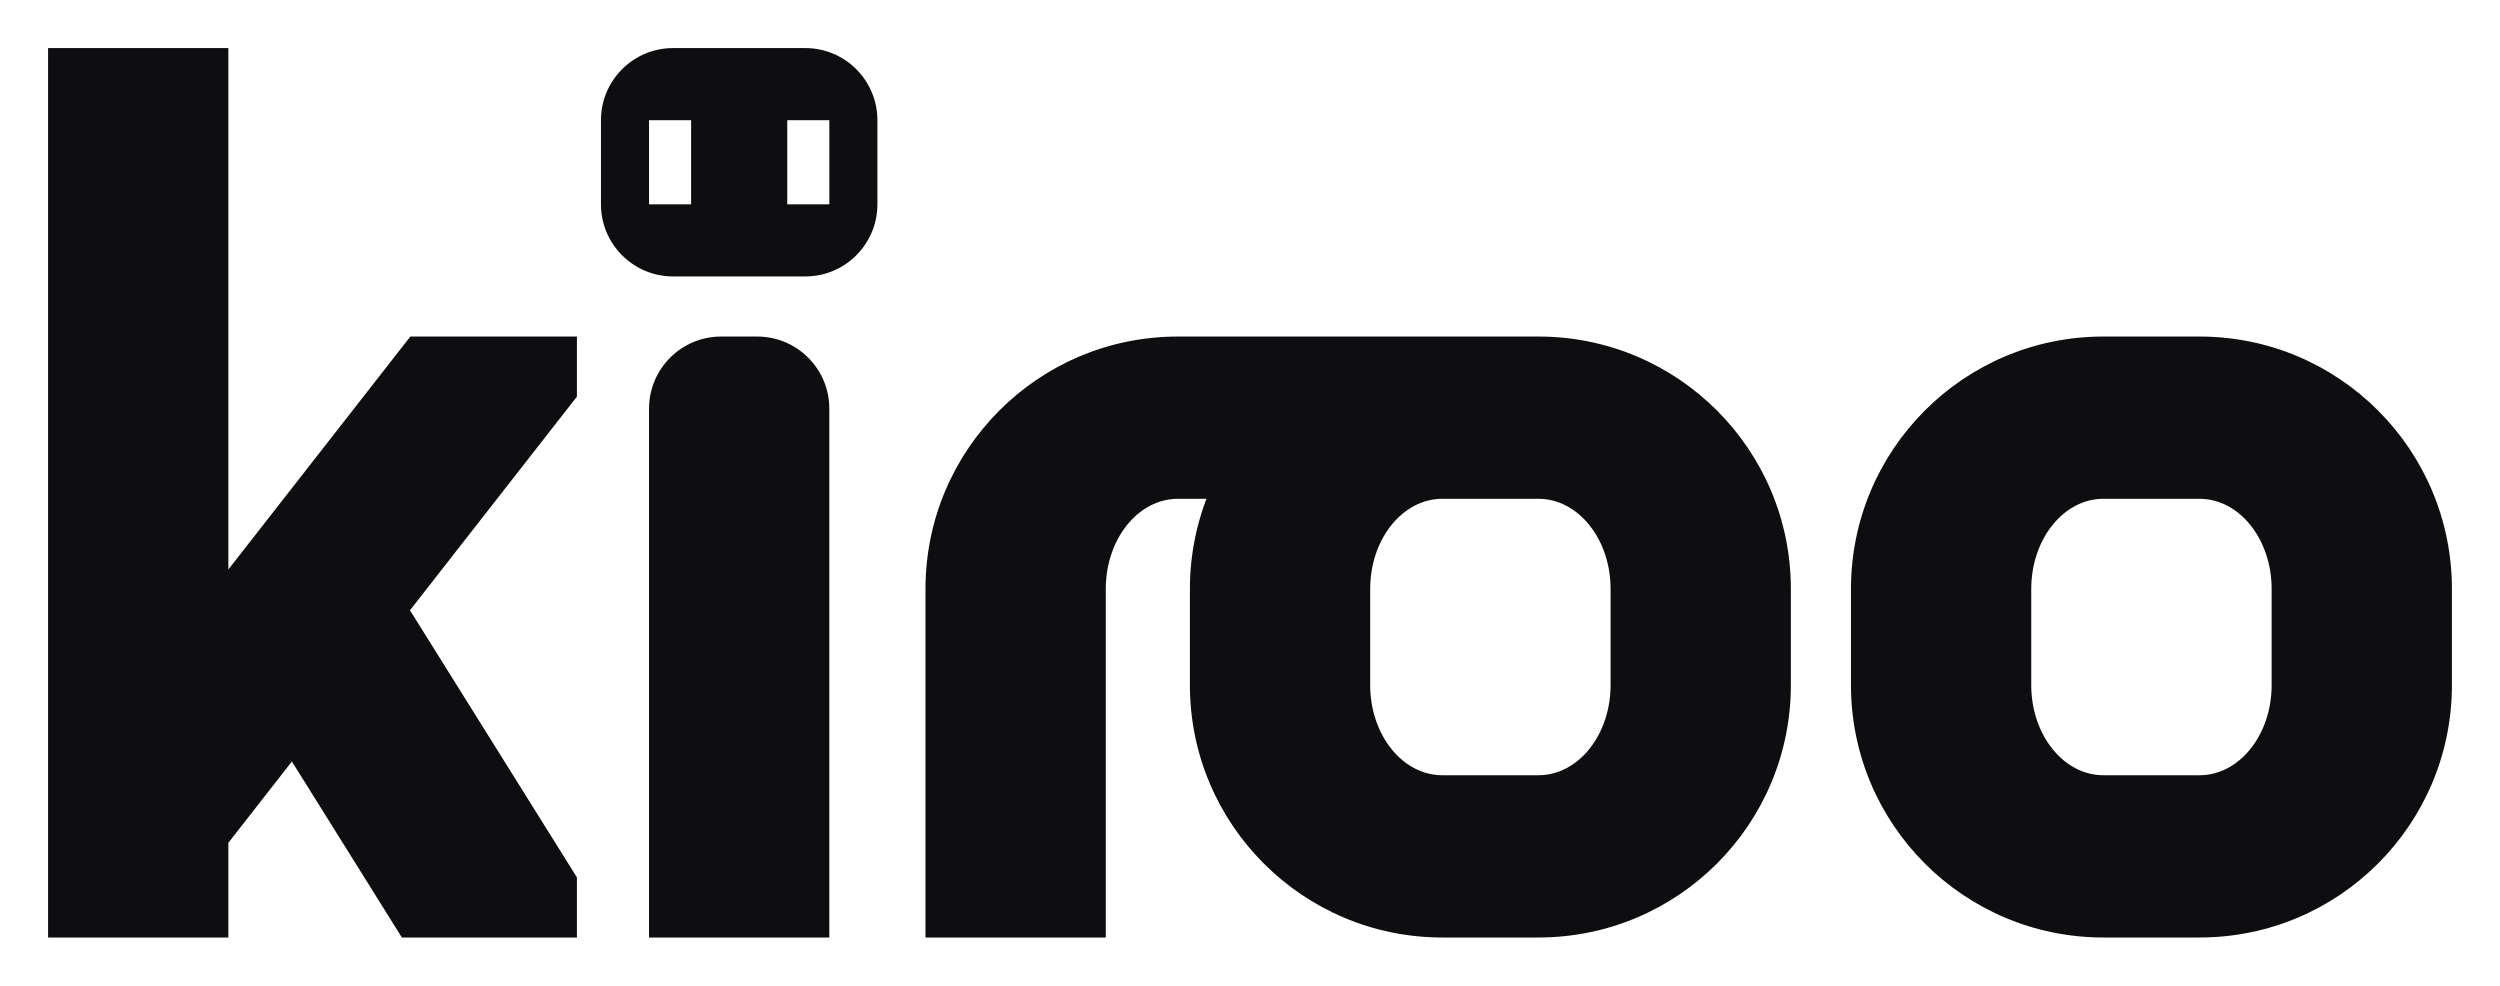
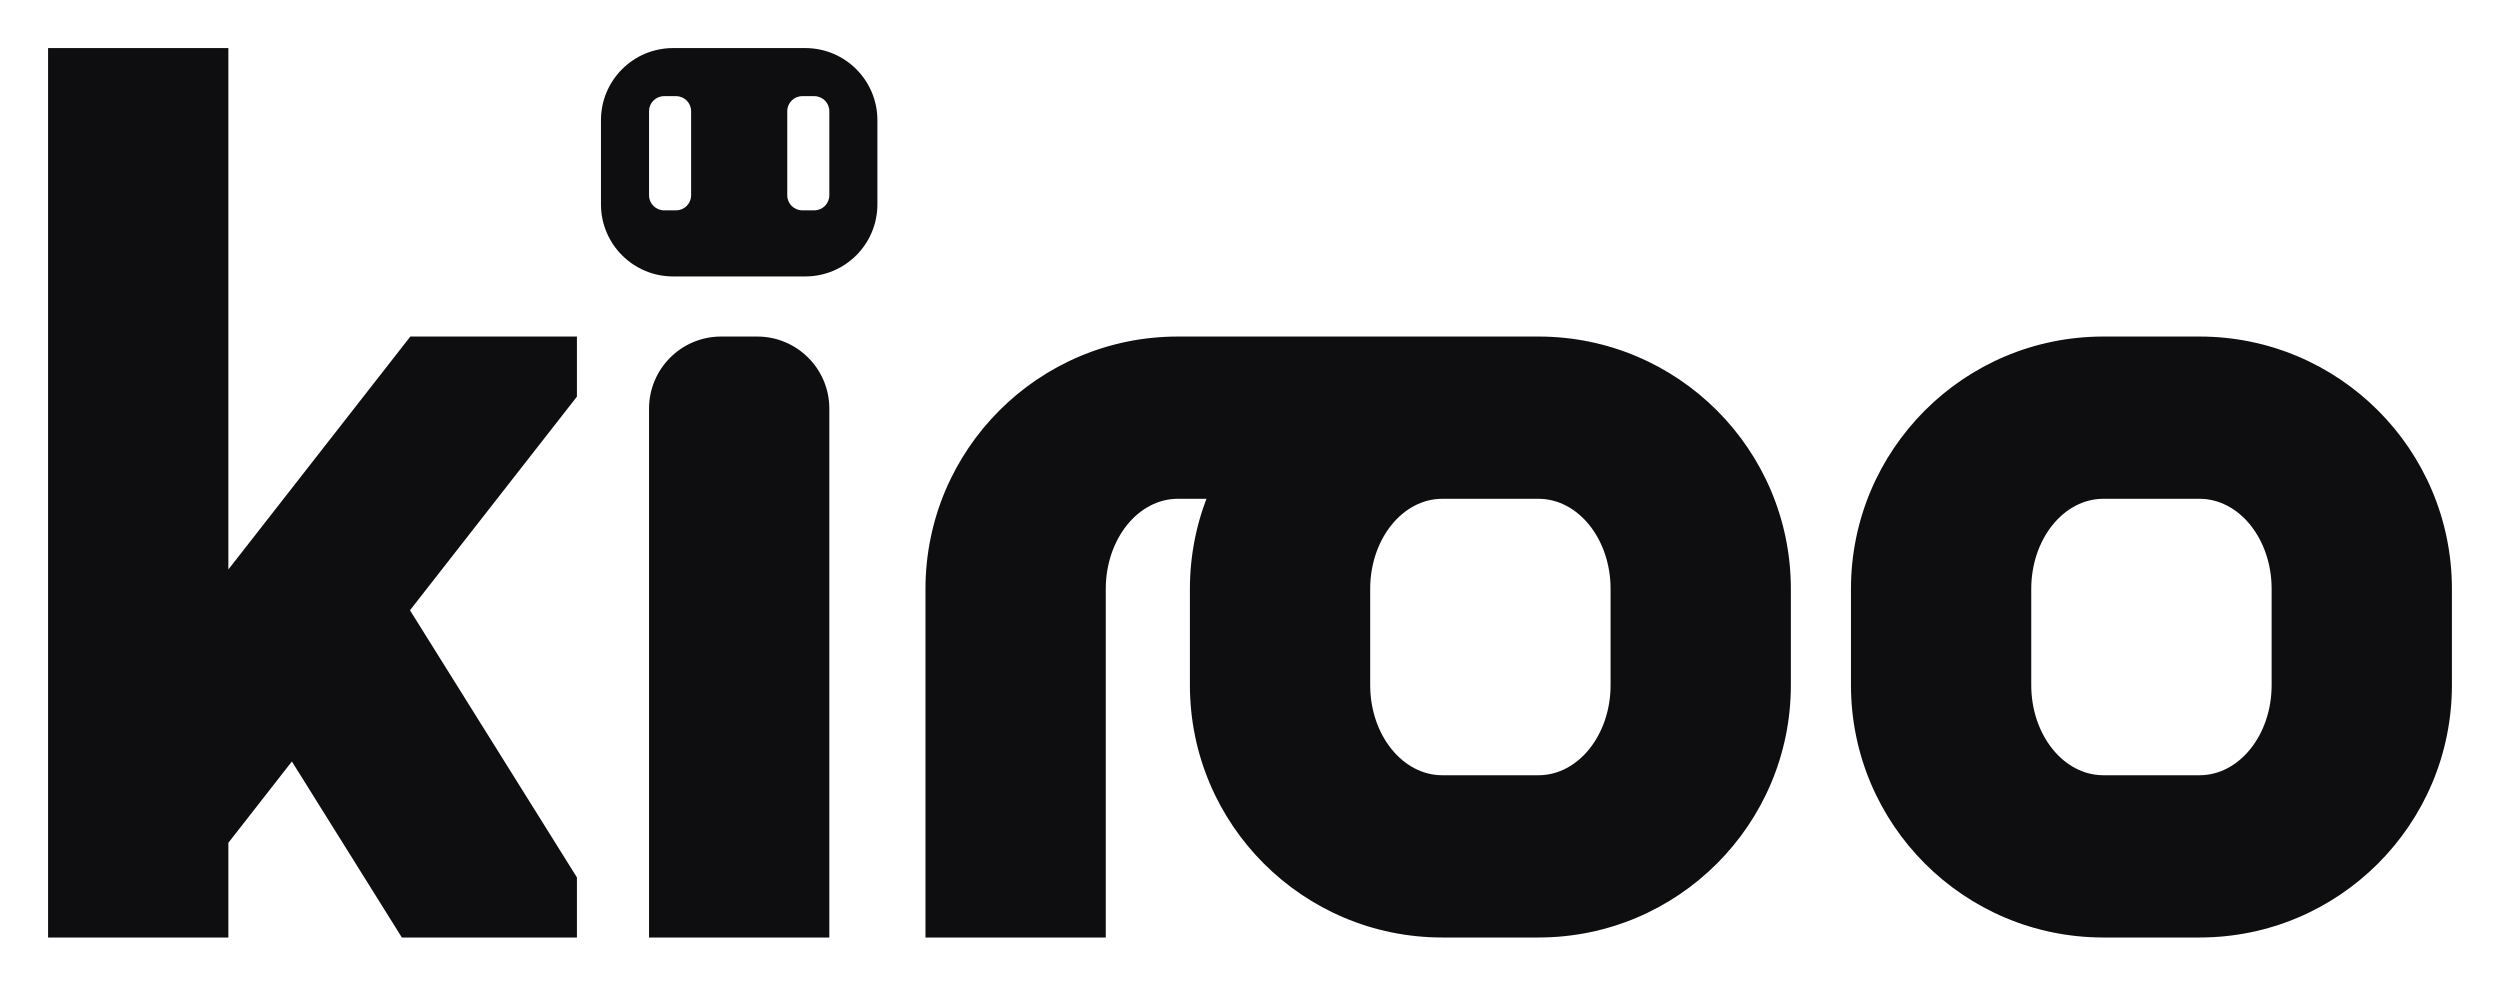
<svg xmlns="http://www.w3.org/2000/svg" viewBox="-8 -56 416 164" width="416" height="164">
  <path fill="#0E0E10" d="M0 -48H30V38.76L60.28 0H88V10L60.22 45.55L88 90V100H58.87L40.57 70.71L30 84.24V100H0ZM100 12A12 12 0 0 1 112 0H118A12 12 0 0 1 130 12V100H100ZM146 100V42A42 42 0 0 1 188 0H240V27H188A12 15 0 0 0 176 42V100ZM232 0H248A42 42 0 0 1 290 42V58A42 42 0 0 1 248 100H232A42 42 0 0 1 190 58V42A42 42 0 0 1 232 0ZM232 27A12 15 0 0 0 220 42V58A12 15 0 0 0 232 73H248A12 15 0 0 0 260 58V42A12 15 0 0 0 248 27ZM342 0H358A42 42 0 0 1 400 42V58A42 42 0 0 1 358 100H342A42 42 0 0 1 300 58V42A42 42 0 0 1 342 0ZM342 27A12 15 0 0 0 330 42V58A12 15 0 0 0 342 73H358A12 15 0 0 0 370 58V42A12 15 0 0 0 358 27Z" />
-   <path fill="#0E0E10" fill-rule="evenodd" d="M104 -48H126A12 12 0 0 1 138 -36V-22A12 12 0 0 1 126 -10H104A12 12 0 0 1 92 -22V-36A12 12 0 0 1 104 -48ZM100 -36V-22H107V-36ZM123 -36V-22H130V-36Z" />
+   <path fill="#0E0E10" fill-rule="evenodd" d="M104 -48H126A12 12 0 0 1 138 -36V-22A12 12 0 0 1 126 -10H104A12 12 0 0 1 92 -22V-36A12 12 0 0 1 104 -48ZM102.5 -40H104.5A2.5 2.5 0 0 1 107 -37.5V-23.5A2.5 2.5 0 0 1 104.5 -21H102.5A2.5 2.5 0 0 1 100 -23.5V-37.5A2.5 2.5 0 0 1 102.5 -40ZM125.5 -40H127.5A2.5 2.5 0 0 1 130 -37.5V-23.5A2.5 2.5 0 0 1 127.5 -21H125.5A2.5 2.5 0 0 1 123 -23.5V-37.5A2.5 2.5 0 0 1 125.5 -40Z" />
</svg>
